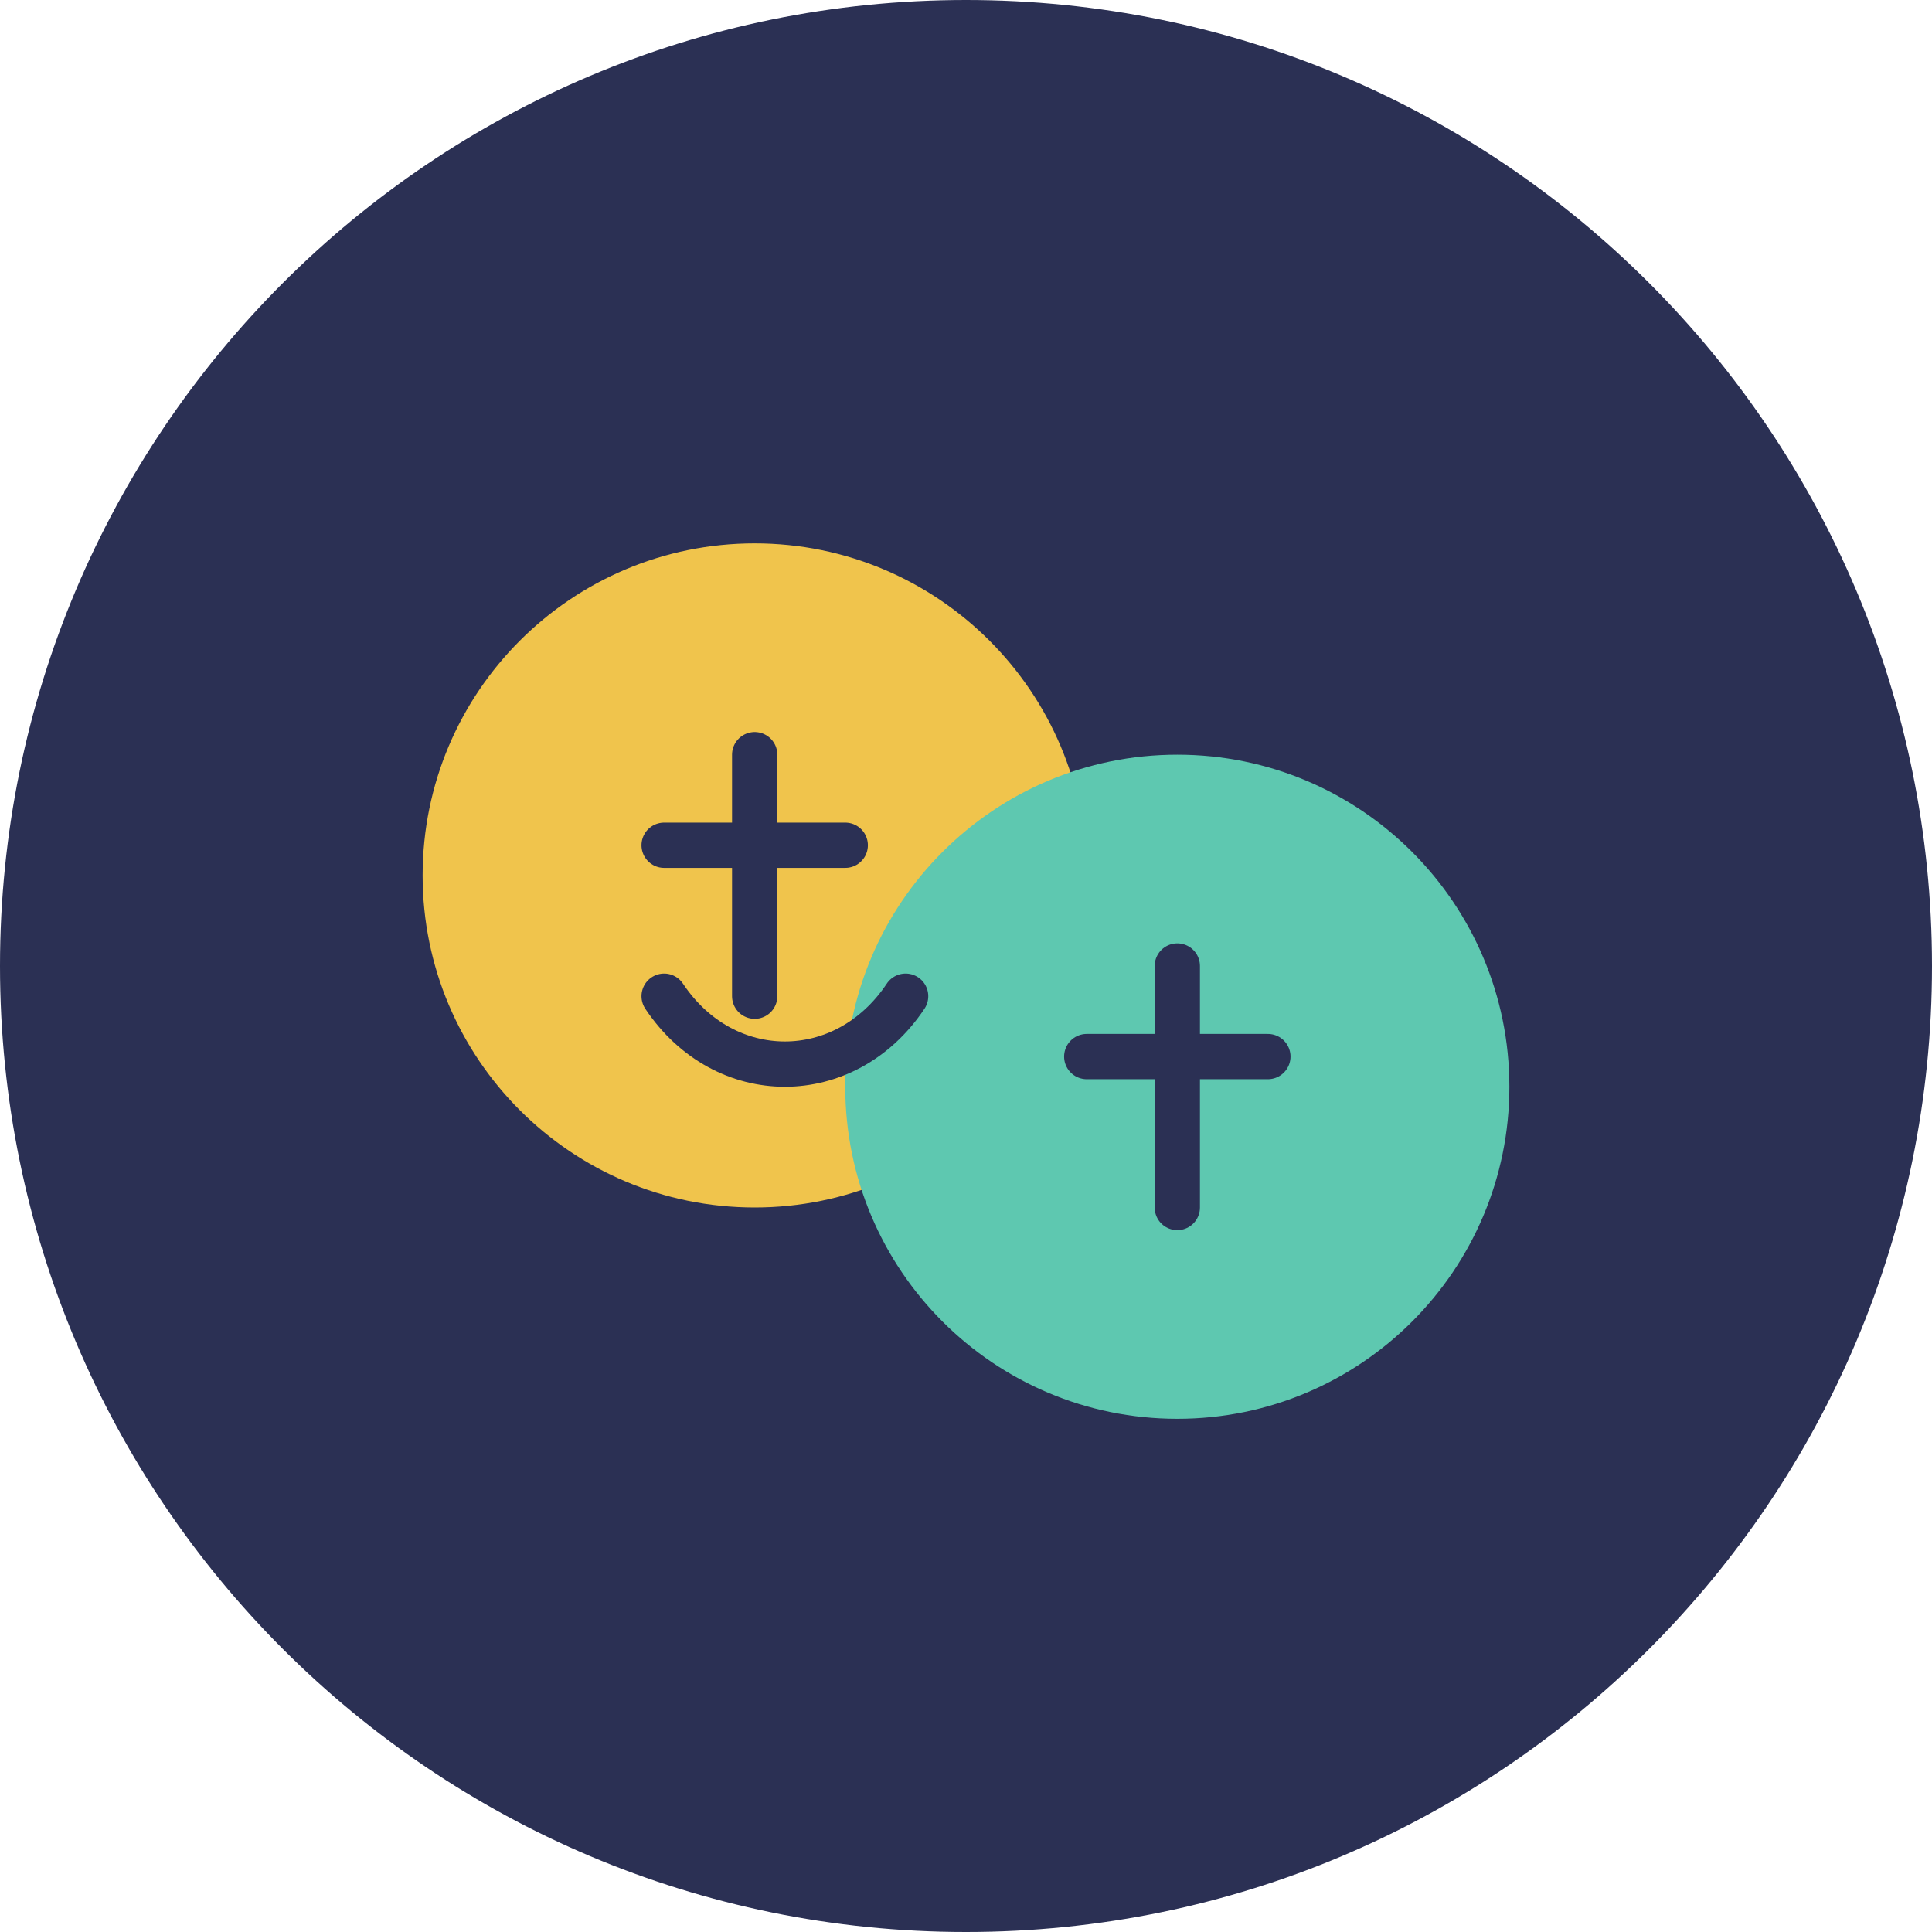
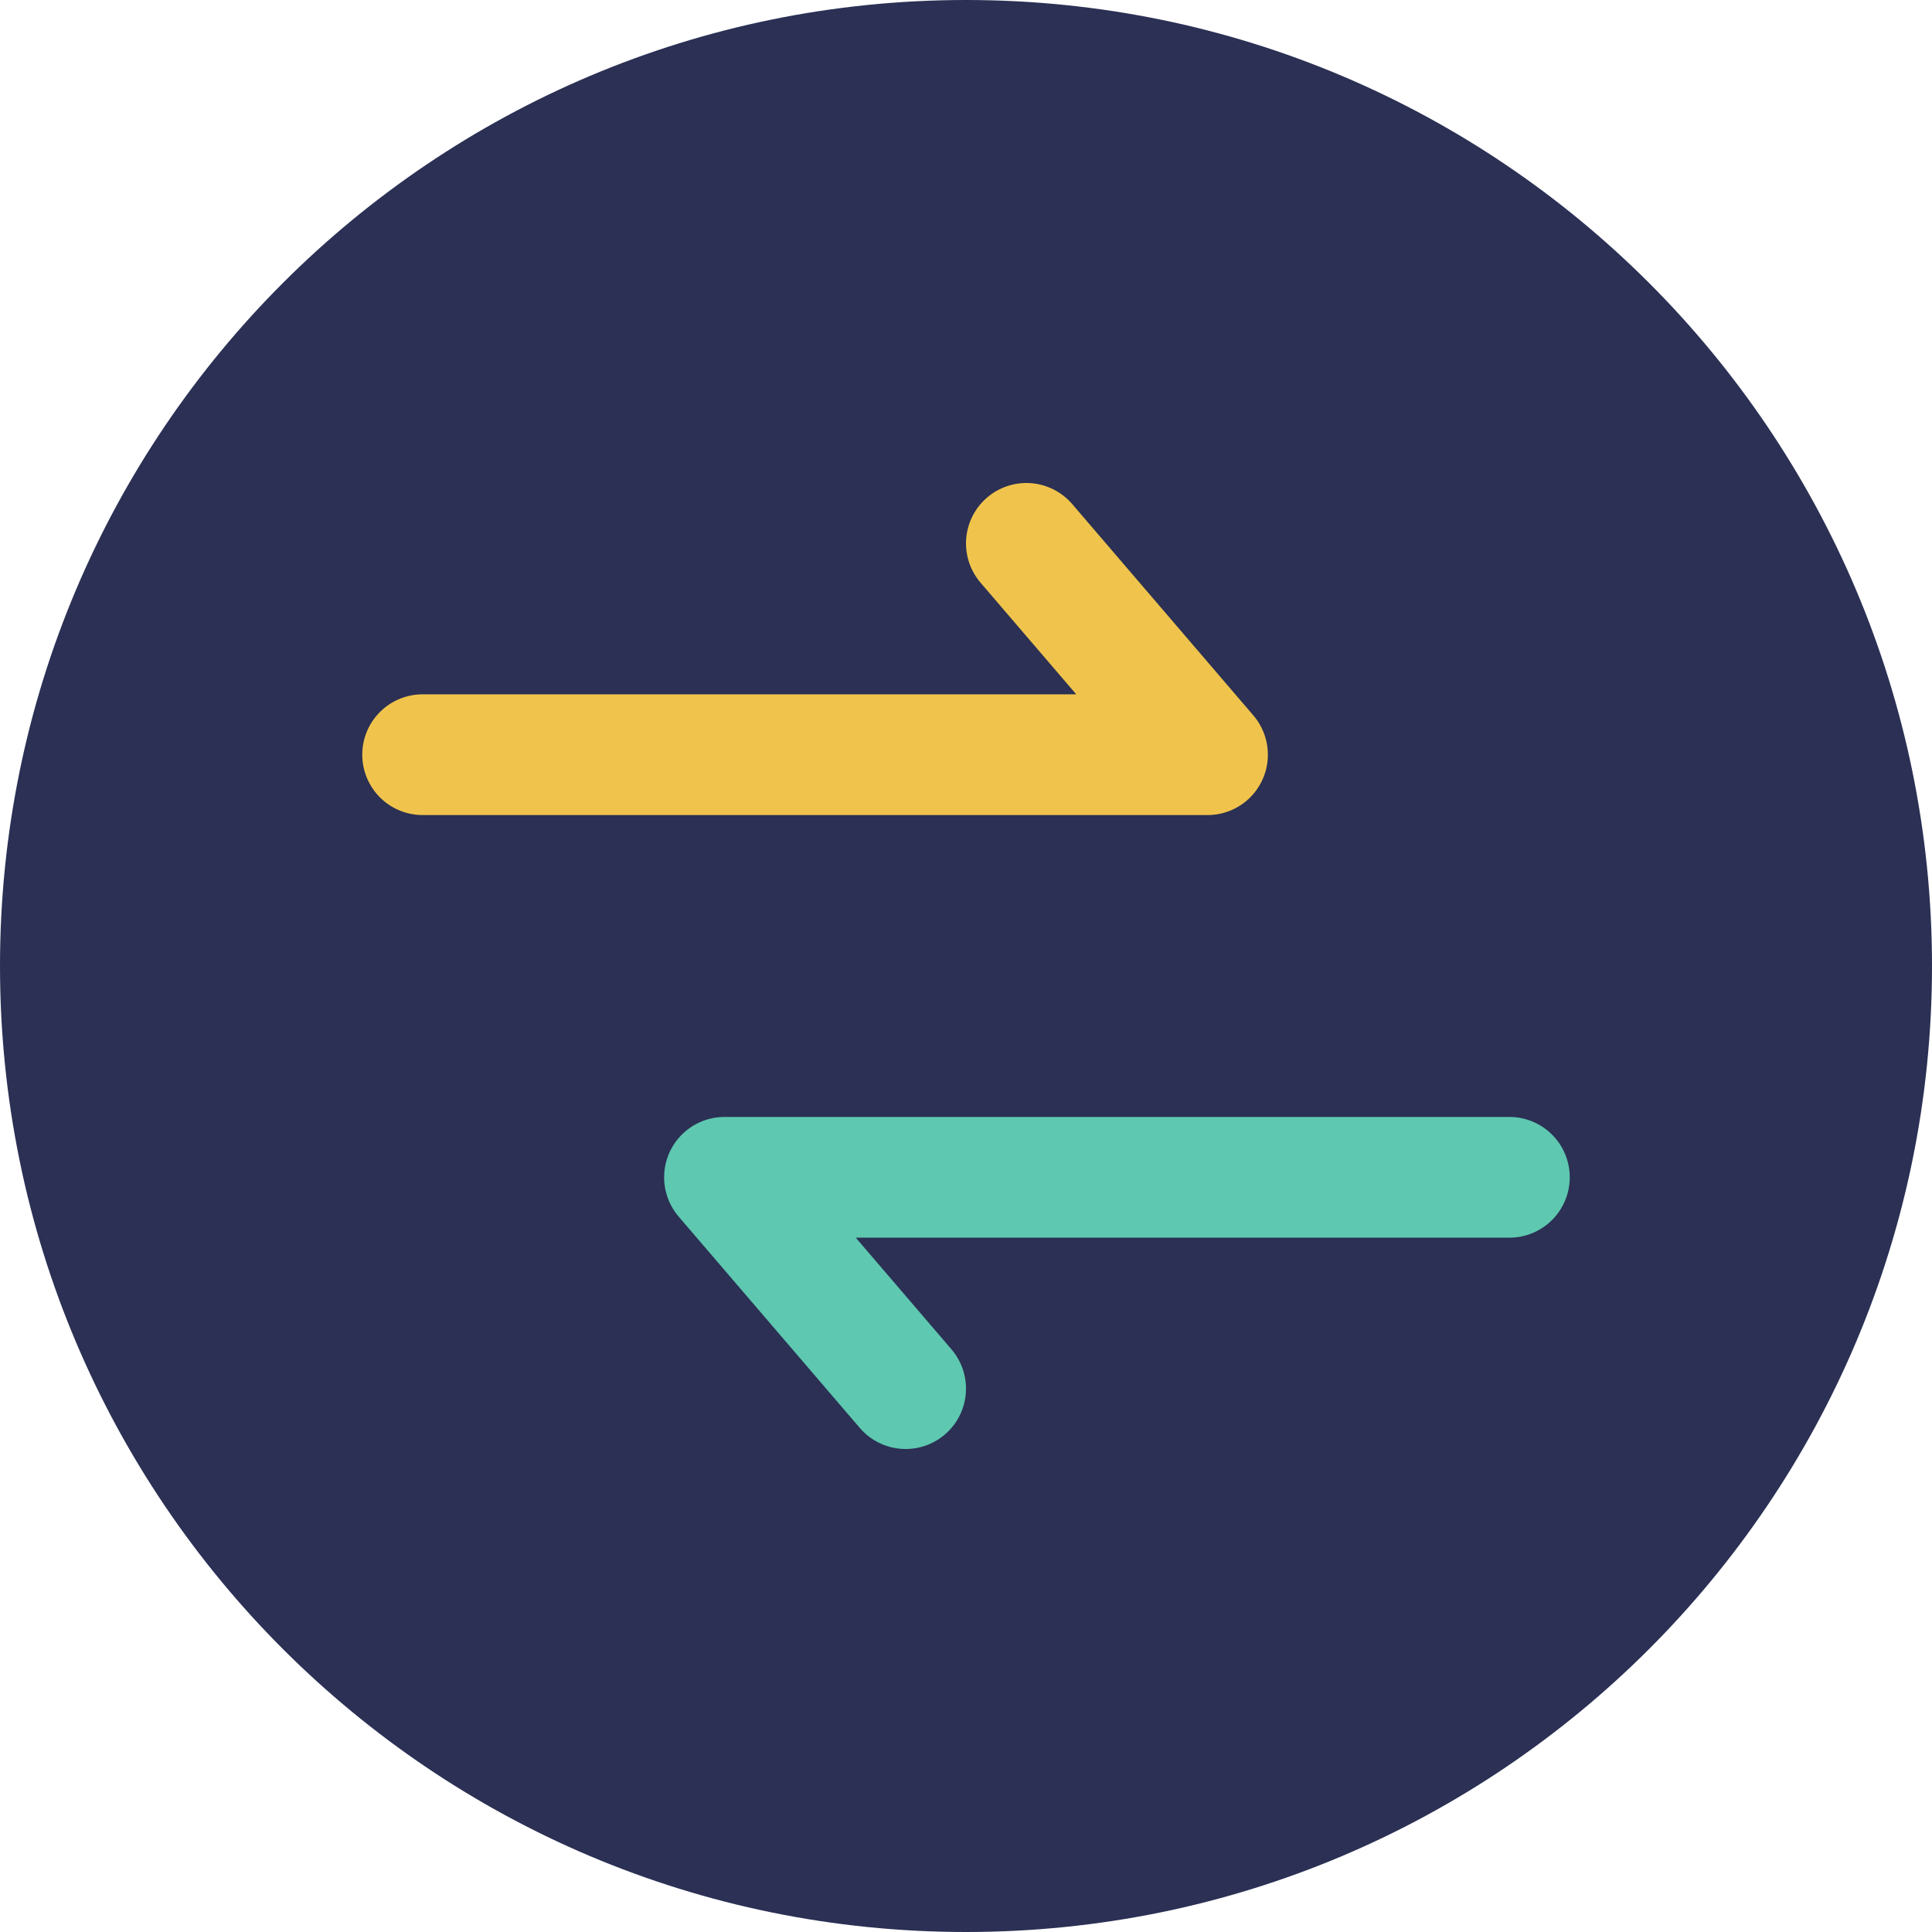
<svg xmlns="http://www.w3.org/2000/svg" viewBox="0 0 128 128">
  <circle cx="64" cy="64" r="64" fill="#2B3054" />
-   <circle cx="50" cy="58" r="22" fill="#F0C44C" />
-   <circle cx="78" cy="72" r="22" fill="#5EC8B0" />
-   <path d="M50 50v16M44 56h12M44 66c4 6 12 6 16 0" fill="none" stroke="#2B3054" stroke-width="3" stroke-linecap="round" />
-   <path d="M78 64v16M72 70h12" fill="none" stroke="#2B3054" stroke-width="3" stroke-linecap="round" />
+   <path d="M28 50h52l-12-14" fill="none" stroke="#F0C44C" stroke-width="8" stroke-linecap="round" stroke-linejoin="round" />
+   <path d="M100 78H48l12 14" fill="none" stroke="#5EC8B0" stroke-width="8" stroke-linecap="round" stroke-linejoin="round" />
</svg>
